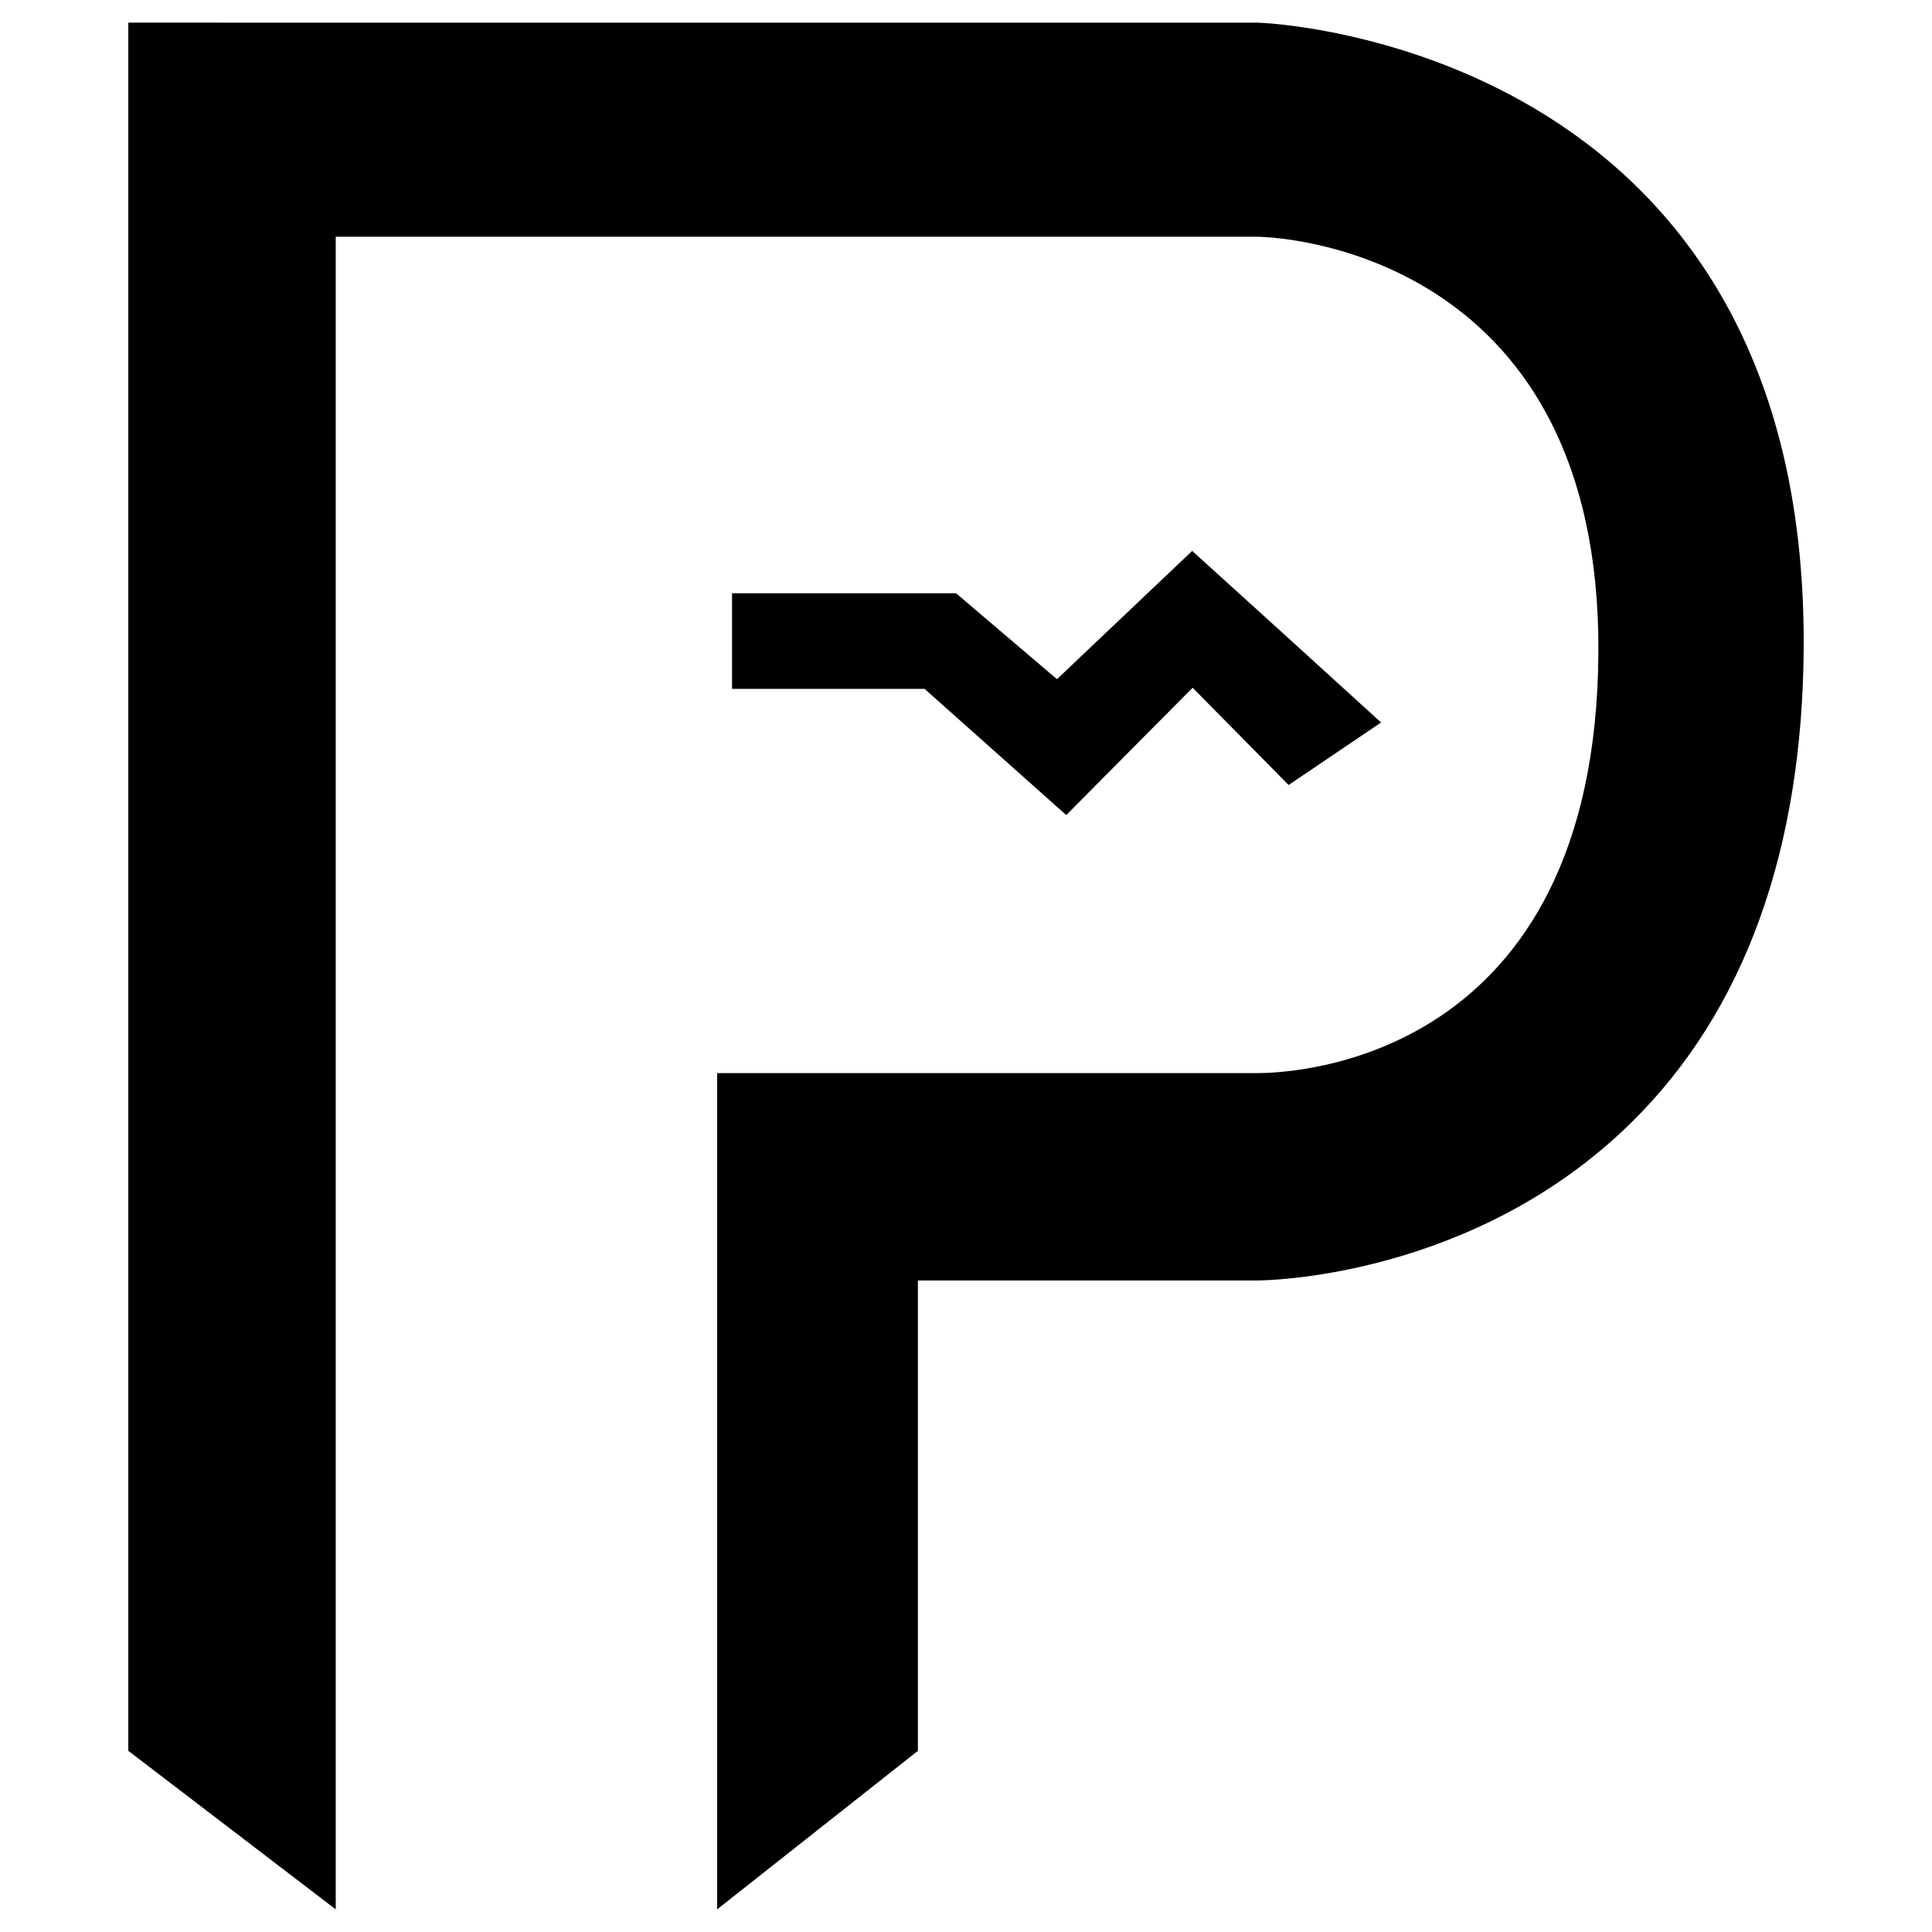
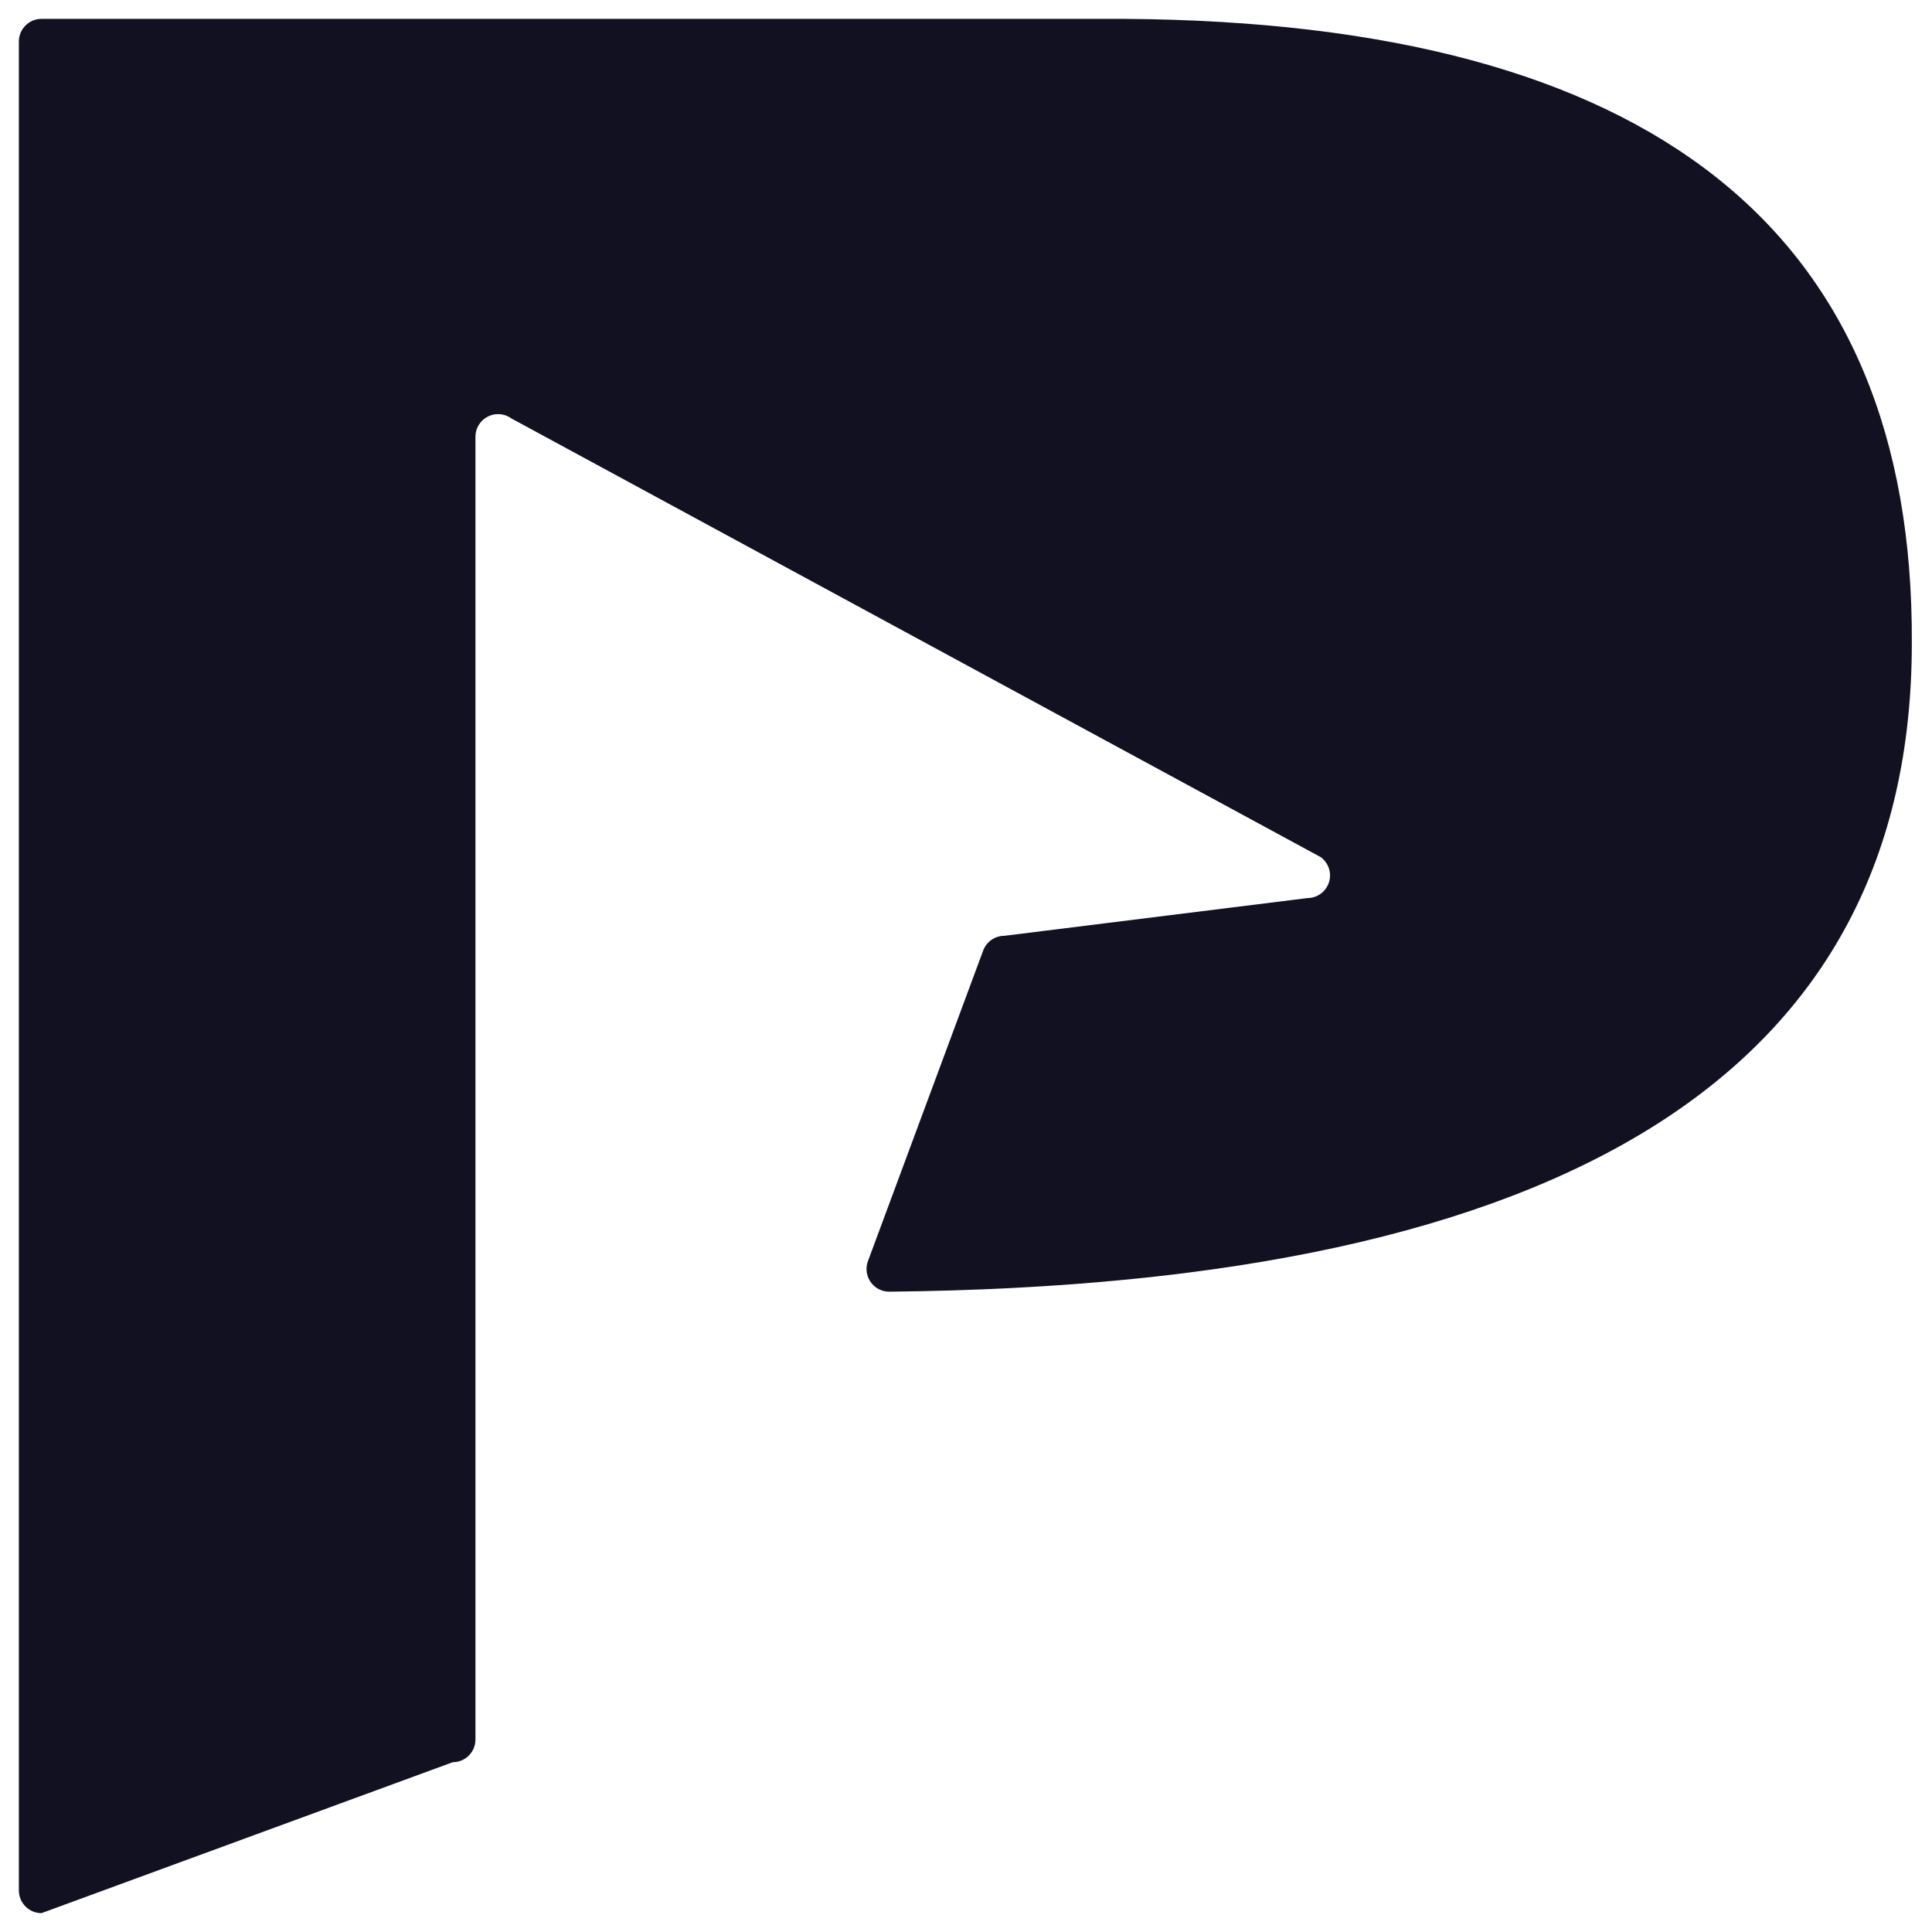
- <svg xmlns="http://www.w3.org/2000/svg" width="256px" height="256px" viewBox="0 0 256 256" version="1.1">
-   <g id="Page-1" stroke="none" stroke-width="1" fill="none" fill-rule="evenodd">
-     <g id="icon-mask" fill="#000000">
-       <g id="Logo" transform="translate(17, 3)">
-         <path d="M-1.42108547e-14,0 L-1.42108547e-14,228.992 L27.487,250 L27.487,28.37 L149.363,28.37 C154.741,28.37 195.062,31.856 194.795,83.397 L194.795,83.397 C194.514,137.721 154.269,139.19 149.621,139.19 L149.621,139.19 L78.027,139.19 L78.027,250 L104.627,228.992 L104.627,166.673 L149.457,166.673 C150.608,166.673 178.124,166.419 199.145,145.759 L199.145,145.759 C214.207,130.955 221.859,109.518 221.998,82.742 L221.998,82.742 C222.413,2.648 150.448,0.021 149.722,0.004 L149.722,0.004 L-1.42108547e-14,0 Z" id="P" />
-         <polygon id="Key-Hole" points="123.053 86.995 109.683 75.61 80 75.61 80 88.28 105.511 88.28 124.283 105 141.028 88.128 153.748 101.016 166 92.734 153.485 81.346 140.97 70" />
+ <svg xmlns="http://www.w3.org/2000/svg" width="512px" height="512px" viewBox="0 0 512 512" version="1.1">
+   <g id="patrol-icon-mask" stroke="none" stroke-width="1" fill="none" fill-rule="evenodd">
+     <g id="Patrol-Dark" transform="translate(0, 3)" fill="#111122">
+       <g id="icon" transform="translate(5, 2)">
+         <path d="M-3.55271368e-14,6 C-3.5932949e-14,2.686 2.686,-2.26764957e-13 6,-2.27373675e-13 L293.088,-2.27373675e-13 C432.697,0.948 502.218,56.1 501.652,165.456 C501.652,278.254 411.335,335.537 230.7,337.305 C229.968,337.312 229.24,337.185 228.554,336.931 C225.447,335.778 223.863,332.325 225.016,329.218 L255.548,246.913 C256.421,244.561 258.665,243 261.174,243 L341.474,233 C343.398,233 345.206,232.077 346.334,230.517 C348.277,227.833 347.675,224.082 344.991,222.139 L130.517,105.887 C129.494,105.146 128.263,104.748 127,104.748 C123.686,104.748 121,107.434 121,110.748 L121,456 C121,459.314 118.314,462 115,462 L6,502 C2.686,502 -5.64376066e-14,499.314 -5.68434189e-14,496 L-3.55271368e-14,6 Z" id="P" />
      </g>
    </g>
  </g>
</svg>
